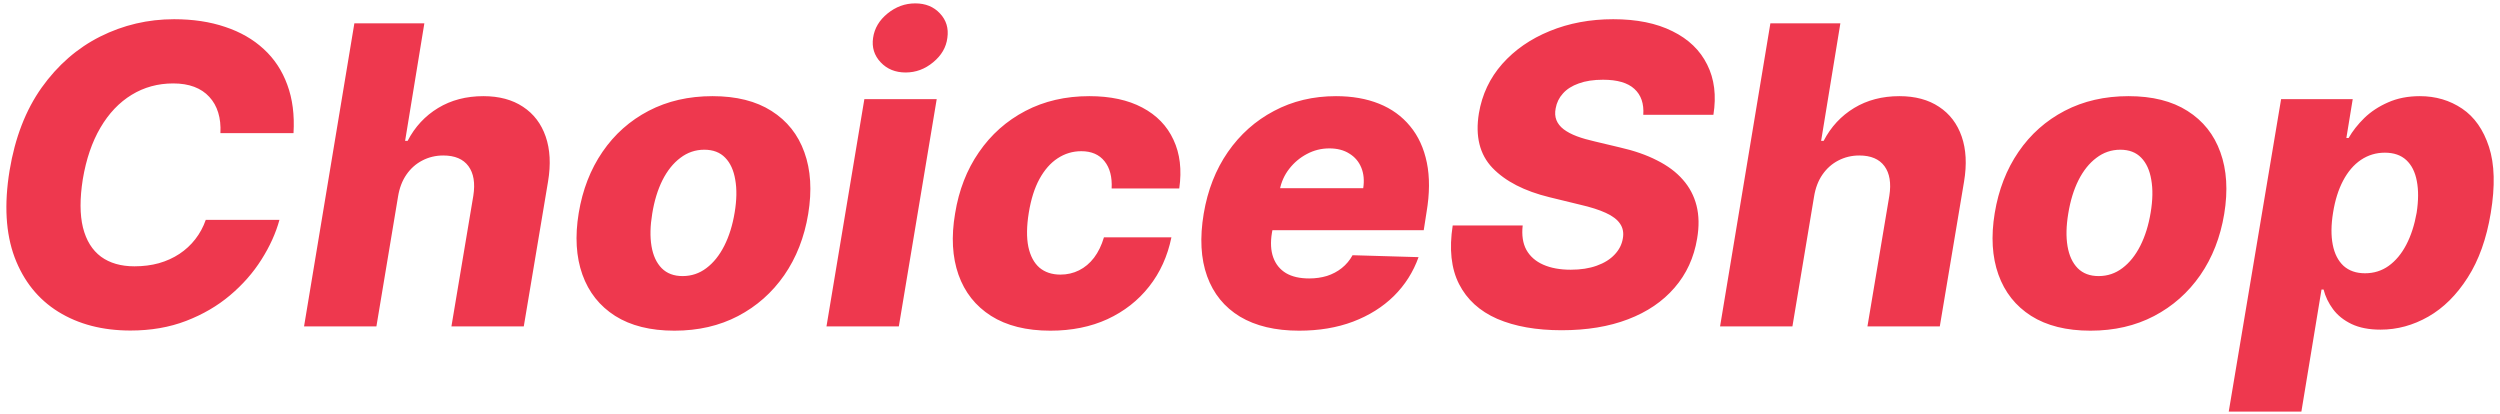
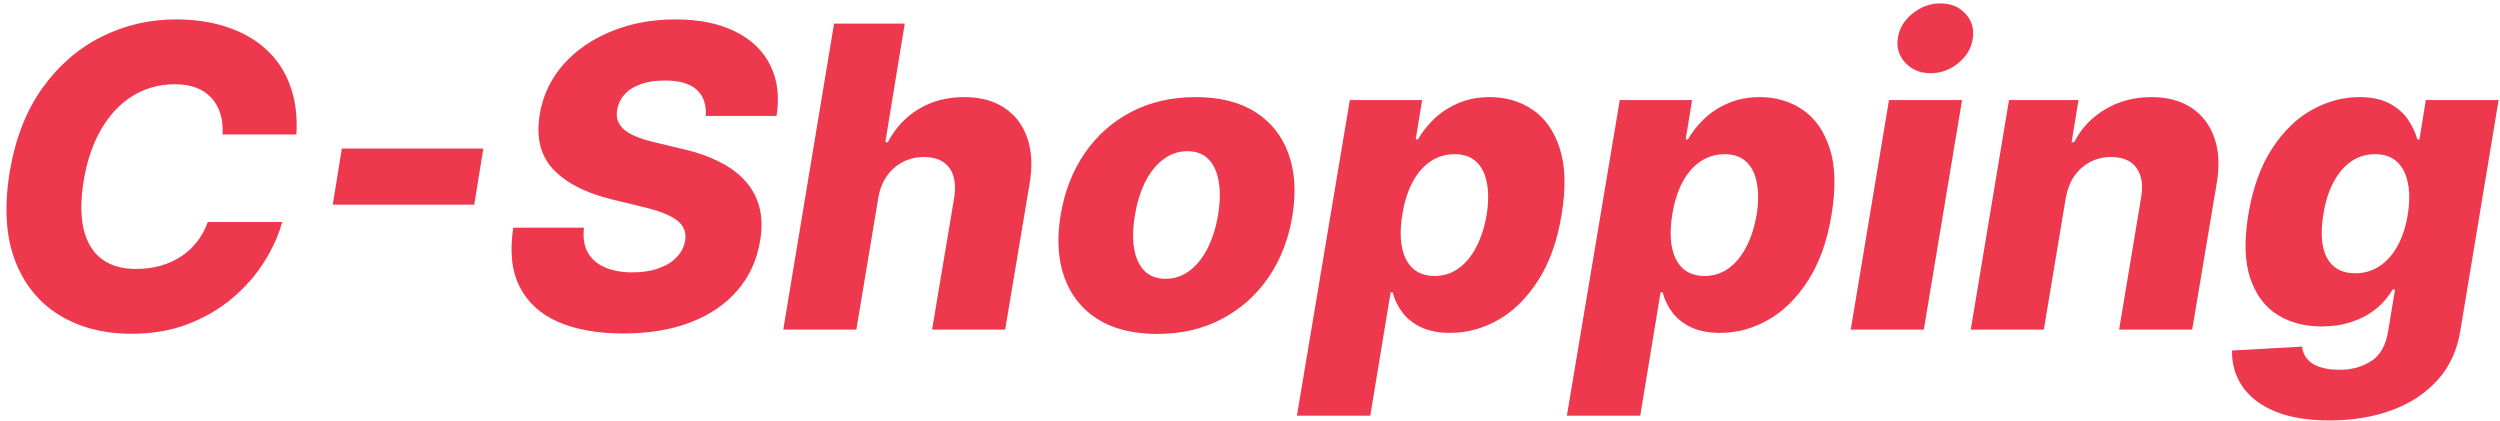
- <svg xmlns="http://www.w3.org/2000/svg" viewBox="0 0 720 119" fill="none">
-   <path d="M84.531 38.347H63.48C63.594 36.131 63.381 34.156 62.841 32.423C62.301 30.662 61.449 29.156 60.284 27.906C59.119 26.628 57.67 25.662 55.938 25.009C54.205 24.355 52.188 24.028 49.886 24.028C45.483 24.028 41.492 25.122 37.912 27.31C34.332 29.497 31.335 32.651 28.921 36.77C26.506 40.889 24.815 45.832 23.849 51.599C22.969 57.168 22.983 61.812 23.892 65.534C24.829 69.256 26.562 72.054 29.091 73.929C31.619 75.776 34.83 76.699 38.722 76.699C41.25 76.699 43.594 76.401 45.753 75.804C47.94 75.179 49.915 74.284 51.676 73.119C53.438 71.954 54.957 70.548 56.236 68.901C57.543 67.224 58.551 65.364 59.261 63.318H80.483C79.432 67.153 77.699 70.974 75.284 74.781C72.898 78.56 69.886 81.983 66.25 85.051C62.614 88.119 58.395 90.577 53.594 92.423C48.793 94.27 43.452 95.193 37.571 95.193C29.531 95.193 22.599 93.389 16.776 89.781C10.98 86.173 6.79 80.946 4.205 74.099C1.648 67.224 1.165 58.901 2.756 49.128C4.318 39.668 7.401 31.699 12.003 25.222C16.634 18.744 22.259 13.844 28.878 10.52C35.526 7.196 42.614 5.534 50.142 5.534C55.597 5.534 60.497 6.273 64.844 7.75C69.219 9.199 72.926 11.329 75.966 14.142C79.006 16.926 81.264 20.349 82.742 24.412C84.247 28.474 84.844 33.119 84.531 38.347ZM114.627 56.67L108.406 94H87.567L102.056 6.727H122.212L116.673 40.562H117.397C119.499 36.528 122.425 33.375 126.175 31.102C129.925 28.829 134.272 27.693 139.215 27.693C143.761 27.693 147.567 28.716 150.636 30.761C153.704 32.778 155.877 35.633 157.156 39.327C158.434 43.02 158.661 47.338 157.837 52.281L150.849 94H130.011L136.317 56.372C136.886 52.736 136.417 49.895 134.911 47.849C133.406 45.804 130.991 44.781 127.667 44.781C125.479 44.781 123.462 45.264 121.616 46.23C119.798 47.168 118.278 48.517 117.056 50.278C115.835 52.04 115.025 54.17 114.627 56.67ZM194.24 95.236C187.337 95.236 181.641 93.815 177.152 90.974C172.692 88.133 169.553 84.171 167.734 79.085C165.916 74 165.561 68.091 166.669 61.358C167.777 54.653 170.064 48.773 173.53 43.716C176.996 38.659 181.428 34.724 186.825 31.912C192.223 29.099 198.345 27.693 205.192 27.693C212.067 27.693 217.734 29.114 222.195 31.954C226.683 34.795 229.837 38.758 231.655 43.844C233.501 48.929 233.871 54.852 232.763 61.614C231.655 68.318 229.354 74.199 225.859 79.256C222.365 84.284 217.933 88.204 212.564 91.017C207.195 93.829 201.087 95.236 194.24 95.236ZM196.584 79.511C199.141 79.511 201.428 78.744 203.445 77.21C205.49 75.676 207.209 73.531 208.601 70.776C209.993 68.02 210.987 64.824 211.584 61.188C212.18 57.608 212.237 54.469 211.754 51.77C211.3 49.043 210.334 46.926 208.857 45.42C207.379 43.886 205.376 43.119 202.848 43.119C200.291 43.119 197.99 43.901 195.945 45.463C193.899 46.997 192.18 49.142 190.788 51.898C189.425 54.625 188.445 57.821 187.848 61.486C187.251 65.065 187.18 68.204 187.635 70.903C188.089 73.602 189.07 75.719 190.575 77.253C192.081 78.758 194.084 79.511 196.584 79.511ZM238.026 94L248.935 28.546H269.773L258.864 94H238.026ZM260.824 20.875C257.869 20.875 255.469 19.895 253.622 17.935C251.776 15.974 251.051 13.631 251.449 10.903C251.847 8.148 253.239 5.804 255.625 3.872C258.011 1.94 260.668 0.974 263.594 0.974C266.548 0.974 268.92 1.94 270.71 3.872C272.528 5.804 273.239 8.148 272.841 10.903C272.5 13.631 271.136 15.974 268.75 17.935C266.392 19.895 263.75 20.875 260.824 20.875ZM302.511 95.236C295.607 95.236 289.911 93.815 285.423 90.974C280.962 88.133 277.837 84.185 276.048 79.128C274.258 74.043 273.931 68.162 275.067 61.486C276.147 54.781 278.434 48.901 281.928 43.844C285.423 38.758 289.883 34.795 295.309 31.954C300.735 29.114 306.871 27.693 313.718 27.693C319.769 27.693 324.854 28.787 328.974 30.974C333.121 33.162 336.119 36.258 337.965 40.264C339.84 44.242 340.394 48.915 339.627 54.284H320.153C320.323 50.96 319.641 48.347 318.107 46.443C316.573 44.511 314.343 43.545 311.417 43.545C308.945 43.545 306.673 44.227 304.599 45.591C302.553 46.926 300.806 48.915 299.357 51.557C297.937 54.17 296.914 57.409 296.289 61.273C295.664 65.136 295.621 68.403 296.161 71.074C296.729 73.716 297.795 75.719 299.357 77.082C300.948 78.418 302.965 79.085 305.408 79.085C307.34 79.085 309.13 78.673 310.778 77.849C312.425 77.026 313.86 75.818 315.082 74.227C316.303 72.608 317.255 70.648 317.937 68.347H337.369C336.261 73.773 334.116 78.503 330.934 82.537C327.781 86.543 323.789 89.668 318.96 91.912C314.13 94.128 308.647 95.236 302.511 95.236ZM374.155 95.236C367.308 95.236 361.626 93.886 357.109 91.188C352.621 88.46 349.467 84.582 347.649 79.554C345.831 74.497 345.504 68.489 346.669 61.528C347.805 54.767 350.121 48.858 353.615 43.801C357.138 38.716 361.57 34.767 366.911 31.954C372.251 29.114 378.203 27.693 384.766 27.693C389.425 27.693 393.558 28.418 397.166 29.866C400.774 31.315 403.757 33.474 406.115 36.344C408.473 39.185 410.078 42.679 410.93 46.827C411.783 50.974 411.754 55.733 410.845 61.102L410.036 66.301H353.189L355.107 54.199H392.607C392.947 51.983 392.763 50.008 392.053 48.276C391.342 46.543 390.192 45.193 388.601 44.227C387.038 43.233 385.121 42.736 382.848 42.736C380.547 42.736 378.388 43.276 376.371 44.355C374.382 45.406 372.692 46.827 371.3 48.617C369.908 50.406 368.999 52.423 368.572 54.668L366.314 67.068C365.859 69.824 365.987 72.182 366.697 74.142C367.408 76.102 368.629 77.608 370.362 78.659C372.095 79.682 374.325 80.193 377.053 80.193C378.871 80.193 380.575 79.952 382.166 79.469C383.757 78.957 385.178 78.204 386.428 77.21C387.706 76.188 388.743 74.952 389.538 73.503L408.544 74.057C407.01 78.347 404.638 82.082 401.428 85.264C398.217 88.418 394.297 90.875 389.666 92.636C385.064 94.369 379.893 95.236 374.155 95.236ZM473.263 33.062C473.491 29.852 472.638 27.366 470.707 25.605C468.803 23.844 465.792 22.963 461.673 22.963C458.945 22.963 456.616 23.318 454.684 24.028C452.752 24.71 451.232 25.676 450.124 26.926C449.016 28.148 448.32 29.568 448.036 31.188C447.781 32.466 447.852 33.602 448.249 34.597C448.647 35.591 449.343 36.472 450.337 37.239C451.36 38.006 452.624 38.673 454.13 39.242C455.664 39.81 457.383 40.307 459.286 40.733L466.445 42.438C470.593 43.375 474.187 44.625 477.227 46.188C480.295 47.722 482.781 49.582 484.684 51.77C486.587 53.929 487.894 56.415 488.604 59.227C489.315 62.04 489.371 65.193 488.775 68.688C487.866 74.199 485.692 78.929 482.255 82.878C478.846 86.827 474.386 89.852 468.874 91.954C463.391 94.057 457.013 95.108 449.741 95.108C442.468 95.108 436.289 94.014 431.204 91.827C426.147 89.611 422.482 86.273 420.21 81.812C417.937 77.352 417.326 71.727 418.377 64.938H438.533C438.221 67.75 438.576 70.094 439.599 71.969C440.65 73.844 442.269 75.264 444.457 76.23C446.644 77.196 449.286 77.679 452.383 77.679C455.224 77.679 457.71 77.296 459.84 76.528C461.999 75.761 463.718 74.696 464.996 73.332C466.303 71.969 467.099 70.406 467.383 68.645C467.667 67.026 467.397 65.619 466.573 64.426C465.778 63.233 464.414 62.196 462.482 61.315C460.579 60.435 458.079 59.639 454.982 58.929L446.246 56.798C439.031 55.037 433.562 52.224 429.84 48.361C426.147 44.497 424.84 39.256 425.92 32.636C426.829 27.21 429.073 22.466 432.653 18.403C436.261 14.341 440.82 11.188 446.332 8.943C451.871 6.67 457.965 5.534 464.613 5.534C471.374 5.534 477.056 6.685 481.658 8.986C486.289 11.258 489.627 14.469 491.673 18.616C493.746 22.736 494.343 27.551 493.462 33.062H473.263ZM522.44 56.67L516.218 94H495.38L509.869 6.727H530.025L524.485 40.562H525.21C527.312 36.528 530.238 33.375 533.988 31.102C537.738 28.829 542.085 27.693 547.028 27.693C551.573 27.693 555.38 28.716 558.448 30.761C561.516 32.778 563.69 35.633 564.968 39.327C566.246 43.02 566.474 47.338 565.65 52.281L558.661 94H537.823L544.13 56.372C544.698 52.736 544.229 49.895 542.724 47.849C541.218 45.804 538.803 44.781 535.479 44.781C533.292 44.781 531.275 45.264 529.428 46.23C527.61 47.168 526.09 48.517 524.869 50.278C523.647 52.04 522.837 54.17 522.44 56.67ZM602.053 95.236C595.149 95.236 589.453 93.815 584.964 90.974C580.504 88.133 577.365 84.171 575.547 79.085C573.729 74 573.374 68.091 574.482 61.358C575.589 54.653 577.876 48.773 581.342 43.716C584.808 38.659 589.24 34.724 594.638 31.912C600.036 29.099 606.158 27.693 613.004 27.693C619.879 27.693 625.547 29.114 630.007 31.954C634.496 34.795 637.649 38.758 639.467 43.844C641.314 48.929 641.683 54.852 640.575 61.614C639.467 68.318 637.166 74.199 633.672 79.256C630.178 84.284 625.746 88.204 620.376 91.017C615.007 93.829 608.899 95.236 602.053 95.236ZM604.396 79.511C606.953 79.511 609.24 78.744 611.257 77.21C613.303 75.676 615.021 73.531 616.413 70.776C617.805 68.02 618.8 64.824 619.396 61.188C619.993 57.608 620.05 54.469 619.567 51.77C619.112 49.043 618.146 46.926 616.669 45.42C615.192 43.886 613.189 43.119 610.661 43.119C608.104 43.119 605.803 43.901 603.757 45.463C601.712 46.997 599.993 49.142 598.601 51.898C597.237 54.625 596.257 57.821 595.661 61.486C595.064 65.065 594.993 68.204 595.447 70.903C595.902 73.602 596.882 75.719 598.388 77.253C599.893 78.758 601.896 79.511 604.396 79.511ZM641.875 118.545L656.96 28.546H677.585L675.753 39.753H676.392C677.528 37.764 679.034 35.847 680.909 34C682.813 32.153 685.099 30.648 687.77 29.483C690.44 28.29 693.494 27.693 696.932 27.693C701.477 27.693 705.526 28.886 709.077 31.273C712.628 33.659 715.213 37.338 716.832 42.31C718.452 47.281 718.622 53.617 717.344 61.315C716.122 68.73 713.906 74.938 710.696 79.938C707.514 84.938 703.736 88.688 699.361 91.188C694.986 93.688 690.398 94.938 685.597 94.938C682.301 94.938 679.517 94.398 677.244 93.318C675 92.239 673.224 90.818 671.918 89.057C670.611 87.296 669.702 85.406 669.19 83.389H668.594L662.798 118.545H641.875ZM671.918 61.273C671.349 64.796 671.321 67.864 671.832 70.477C672.344 73.091 673.381 75.122 674.943 76.571C676.534 77.992 678.594 78.702 681.122 78.702C683.679 78.702 685.952 77.992 687.94 76.571C689.957 75.122 691.648 73.091 693.011 70.477C694.375 67.864 695.369 64.796 695.994 61.273C696.534 57.75 696.548 54.696 696.037 52.111C695.554 49.526 694.545 47.523 693.011 46.102C691.477 44.682 689.418 43.972 686.832 43.972C684.304 43.972 682.003 44.668 679.929 46.06C677.884 47.452 676.179 49.44 674.815 52.026C673.452 54.611 672.486 57.693 671.918 61.273Z" fill="#EE384E" />
+ <svg xmlns="http://www.w3.org/2000/svg" viewBox="0 0 713 120" fill="none">
+   <path d="M84.531 38.347H63.48C63.594 36.131 63.381 34.156 62.841 32.423C62.301 30.662 61.449 29.156 60.284 27.906C59.119 26.628 57.67 25.662 55.938 25.009C54.205 24.355 52.188 24.028 49.886 24.028C45.483 24.028 41.492 25.122 37.912 27.31C34.332 29.497 31.335 32.651 28.921 36.77C26.506 40.889 24.815 45.832 23.849 51.599C22.969 57.168 22.983 61.812 23.892 65.534C24.829 69.256 26.562 72.054 29.091 73.929C31.619 75.776 34.83 76.699 38.722 76.699C41.25 76.699 43.594 76.401 45.753 75.804C47.94 75.179 49.915 74.284 51.676 73.119C53.438 71.954 54.957 70.548 56.236 68.901C57.543 67.224 58.551 65.364 59.261 63.318H80.483C79.432 67.153 77.699 70.974 75.284 74.781C72.898 78.56 69.886 81.983 66.25 85.051C62.614 88.119 58.395 90.577 53.594 92.423C48.793 94.27 43.452 95.193 37.571 95.193C29.531 95.193 22.599 93.389 16.776 89.781C10.98 86.173 6.79 80.946 4.205 74.099C1.648 67.224 1.165 58.901 2.756 49.128C4.318 39.668 7.401 31.699 12.003 25.222C16.634 18.744 22.259 13.844 28.878 10.52C35.526 7.196 42.614 5.534 50.142 5.534C55.597 5.534 60.497 6.273 64.844 7.75C69.219 9.199 72.926 11.329 75.966 14.142C79.006 16.926 81.264 20.349 82.742 24.412C84.247 28.474 84.844 33.119 84.531 38.347ZM137.852 42.352L135.252 58.375H94.897L97.496 42.352H137.852ZM201.271 33.062C201.499 29.852 200.646 27.366 198.714 25.605C196.811 23.844 193.8 22.963 189.68 22.963C186.953 22.963 184.624 23.318 182.692 24.028C180.76 24.71 179.24 25.676 178.132 26.926C177.024 28.148 176.328 29.568 176.044 31.188C175.788 32.466 175.859 33.602 176.257 34.597C176.655 35.591 177.351 36.472 178.345 37.239C179.368 38.006 180.632 38.673 182.138 39.242C183.672 39.81 185.391 40.307 187.294 40.733L194.453 42.438C198.601 43.375 202.195 44.625 205.234 46.188C208.303 47.722 210.788 49.582 212.692 51.77C214.595 53.929 215.902 56.415 216.612 59.227C217.322 62.04 217.379 65.193 216.783 68.688C215.874 74.199 213.7 78.929 210.263 82.878C206.854 86.827 202.393 89.852 196.882 91.954C191.399 94.057 185.021 95.108 177.749 95.108C170.476 95.108 164.297 94.014 159.212 91.827C154.155 89.611 150.49 86.273 148.217 81.812C145.945 77.352 145.334 71.727 146.385 64.938H166.541C166.229 67.75 166.584 70.094 167.607 71.969C168.658 73.844 170.277 75.264 172.464 76.23C174.652 77.196 177.294 77.679 180.391 77.679C183.232 77.679 185.717 77.296 187.848 76.528C190.007 75.761 191.726 74.696 193.004 73.332C194.311 71.969 195.107 70.406 195.391 68.645C195.675 67.026 195.405 65.619 194.581 64.426C193.786 63.233 192.422 62.196 190.49 61.315C188.587 60.435 186.087 59.639 182.99 58.929L174.254 56.798C167.038 55.037 161.57 52.224 157.848 48.361C154.155 44.497 152.848 39.256 153.928 32.636C154.837 27.21 157.081 22.466 160.661 18.403C164.268 14.341 168.828 11.188 174.339 8.943C179.879 6.67 185.973 5.534 192.621 5.534C199.382 5.534 205.064 6.685 209.666 8.986C214.297 11.258 217.635 14.469 219.68 18.616C221.754 22.736 222.351 27.551 221.47 33.062H201.271ZM250.447 56.67L244.226 94H223.388L237.876 6.727H258.033L252.493 40.562H253.217C255.32 36.528 258.246 33.375 261.996 31.102C265.746 28.829 270.092 27.693 275.036 27.693C279.581 27.693 283.388 28.716 286.456 30.761C289.524 32.778 291.697 35.633 292.976 39.327C294.254 43.02 294.482 47.338 293.658 52.281L286.669 94H265.831L272.138 56.372C272.706 52.736 272.237 49.895 270.732 47.849C269.226 45.804 266.811 44.781 263.487 44.781C261.3 44.781 259.283 45.264 257.436 46.23C255.618 47.168 254.098 48.517 252.876 50.278C251.655 52.04 250.845 54.17 250.447 56.67ZM330.06 95.236C323.157 95.236 317.461 93.815 312.972 90.974C308.512 88.133 305.373 84.171 303.555 79.085C301.737 74 301.381 68.091 302.489 61.358C303.597 54.653 305.884 48.773 309.35 43.716C312.816 38.659 317.248 34.724 322.646 31.912C328.043 29.099 334.165 27.693 341.012 27.693C347.887 27.693 353.555 29.114 358.015 31.954C362.504 34.795 365.657 38.758 367.475 43.844C369.322 48.929 369.691 54.852 368.583 61.614C367.475 68.318 365.174 74.199 361.68 79.256C358.185 84.284 353.754 88.204 348.384 91.017C343.015 93.829 336.907 95.236 330.06 95.236ZM332.404 79.511C334.961 79.511 337.248 78.744 339.265 77.21C341.31 75.676 343.029 73.531 344.421 70.776C345.813 68.02 346.808 64.824 347.404 61.188C348.001 57.608 348.058 54.469 347.575 51.77C347.12 49.043 346.154 46.926 344.677 45.42C343.2 43.886 341.197 43.119 338.668 43.119C336.112 43.119 333.81 43.901 331.765 45.463C329.719 46.997 328.001 49.142 326.609 51.898C325.245 54.625 324.265 57.821 323.668 61.486C323.072 65.065 323.001 68.204 323.455 70.903C323.91 73.602 324.89 75.719 326.396 77.253C327.901 78.758 329.904 79.511 332.404 79.511ZM369.883 118.545L384.968 28.546H405.593L403.761 39.753H404.4C405.536 37.764 407.042 35.847 408.917 34C410.82 32.153 413.107 30.648 415.778 29.483C418.448 28.29 421.502 27.693 424.94 27.693C429.485 27.693 433.533 28.886 437.085 31.273C440.636 33.659 443.221 37.338 444.84 42.31C446.46 47.281 446.63 53.617 445.352 61.315C444.13 68.73 441.914 74.938 438.704 79.938C435.522 84.938 431.744 88.688 427.369 91.188C422.994 93.688 418.406 94.938 413.604 94.938C410.309 94.938 407.525 94.398 405.252 93.318C403.008 92.239 401.232 90.818 399.925 89.057C398.619 87.296 397.71 85.406 397.198 83.389H396.602L390.806 118.545H369.883ZM399.925 61.273C399.357 64.796 399.329 67.864 399.84 70.477C400.352 73.091 401.388 75.122 402.951 76.571C404.542 77.992 406.602 78.702 409.13 78.702C411.687 78.702 413.96 77.992 415.948 76.571C417.965 75.122 419.656 73.091 421.019 70.477C422.383 67.864 423.377 64.796 424.002 61.273C424.542 57.75 424.556 54.696 424.045 52.111C423.562 49.526 422.553 47.523 421.019 46.102C419.485 44.682 417.425 43.972 414.84 43.972C412.312 43.972 410.011 44.668 407.937 46.06C405.891 47.452 404.187 49.44 402.823 52.026C401.46 54.611 400.494 57.693 399.925 61.273ZM446.875 118.545L461.96 28.546H482.585L480.753 39.753H481.392C482.528 37.764 484.034 35.847 485.909 34C487.813 32.153 490.099 30.648 492.77 29.483C495.44 28.29 498.494 27.693 501.932 27.693C506.477 27.693 510.526 28.886 514.077 31.273C517.628 33.659 520.213 37.338 521.832 42.31C523.452 47.281 523.622 53.617 522.344 61.315C521.122 68.73 518.906 74.938 515.696 79.938C512.514 84.938 508.736 88.688 504.361 91.188C499.986 93.688 495.398 94.938 490.597 94.938C487.301 94.938 484.517 94.398 482.244 93.318C480 92.239 478.224 90.818 476.918 89.057C475.611 87.296 474.702 85.406 474.19 83.389H473.594L467.798 118.545H446.875ZM476.918 61.273C476.349 64.796 476.321 67.864 476.832 70.477C477.344 73.091 478.381 75.122 479.943 76.571C481.534 77.992 483.594 78.702 486.122 78.702C488.679 78.702 490.952 77.992 492.94 76.571C494.957 75.122 496.648 73.091 498.011 70.477C499.375 67.864 500.369 64.796 500.994 61.273C501.534 57.75 501.548 54.696 501.037 52.111C500.554 49.526 499.545 47.523 498.011 46.102C496.477 44.682 494.418 43.972 491.832 43.972C489.304 43.972 487.003 44.668 484.929 46.06C482.884 47.452 481.179 49.44 479.815 52.026C478.452 54.611 477.486 57.693 476.918 61.273ZM527.83 94L538.739 28.546H559.577L548.668 94H527.83ZM550.629 20.875C547.674 20.875 545.273 19.895 543.427 17.935C541.58 15.974 540.856 13.631 541.254 10.903C541.651 8.148 543.043 5.804 545.43 3.872C547.816 1.94 550.472 0.974 553.398 0.974C556.353 0.974 558.725 1.94 560.515 3.872C562.333 5.804 563.043 8.148 562.646 10.903C562.305 13.631 560.941 15.974 558.555 17.935C556.197 19.895 553.555 20.875 550.629 20.875ZM589.119 56.67L582.898 94H562.06L572.969 28.546H592.784L590.824 40.562H591.548C593.594 36.557 596.563 33.418 600.455 31.145C604.347 28.844 608.722 27.693 613.58 27.693C618.153 27.693 621.974 28.716 625.043 30.761C628.111 32.807 630.284 35.676 631.562 39.369C632.841 43.034 633.054 47.338 632.202 52.281L625.213 94H604.375L610.639 56.372C611.264 52.764 610.824 49.938 609.318 47.892C607.841 45.818 605.426 44.781 602.074 44.781C599.886 44.781 597.884 45.264 596.065 46.23C594.276 47.168 592.77 48.517 591.548 50.278C590.355 52.04 589.545 54.17 589.119 56.67ZM664.407 119.909C658.157 119.909 652.958 119.043 648.81 117.31C644.663 115.577 641.566 113.205 639.521 110.193C637.475 107.182 636.495 103.773 636.58 99.966L656.523 98.858C656.694 100.222 657.191 101.401 658.015 102.395C658.839 103.389 660.018 104.142 661.552 104.653C663.086 105.193 664.989 105.463 667.262 105.463C670.756 105.463 673.796 104.611 676.381 102.906C678.967 101.202 680.558 98.261 681.154 94.085L683.072 82.579H682.347C681.211 84.597 679.677 86.401 677.745 87.992C675.813 89.582 673.526 90.832 670.884 91.742C668.242 92.651 665.316 93.105 662.106 93.105C657.305 93.105 653.114 91.997 649.535 89.781C645.955 87.537 643.37 84.071 641.779 79.383C640.188 74.668 640.004 68.602 641.225 61.188C642.504 53.545 644.776 47.253 648.043 42.31C651.31 37.338 655.117 33.659 659.464 31.273C663.839 28.886 668.313 27.693 672.887 27.693C676.325 27.693 679.165 28.29 681.41 29.483C683.654 30.648 685.415 32.153 686.694 34C687.972 35.847 688.881 37.764 689.421 39.753H690.018L691.85 28.546H712.603L701.694 94.256C700.813 99.824 698.668 104.511 695.259 108.318C691.85 112.125 687.489 115.009 682.177 116.969C676.864 118.929 670.941 119.909 664.407 119.909ZM671.737 77.935C674.265 77.935 676.552 77.267 678.597 75.932C680.643 74.597 682.362 72.679 683.754 70.179C685.146 67.679 686.126 64.682 686.694 61.188C687.262 57.636 687.262 54.582 686.694 52.026C686.154 49.44 685.103 47.452 683.54 46.06C681.978 44.668 679.918 43.972 677.362 43.972C674.776 43.972 672.475 44.682 670.458 46.102C668.469 47.523 666.793 49.526 665.43 52.111C664.094 54.668 663.157 57.693 662.617 61.188C662.049 64.682 662.006 67.679 662.489 70.179C663.001 72.679 664.023 74.597 665.558 75.932C667.12 77.267 669.18 77.935 671.737 77.935Z" fill="#EE384E" />
</svg>
